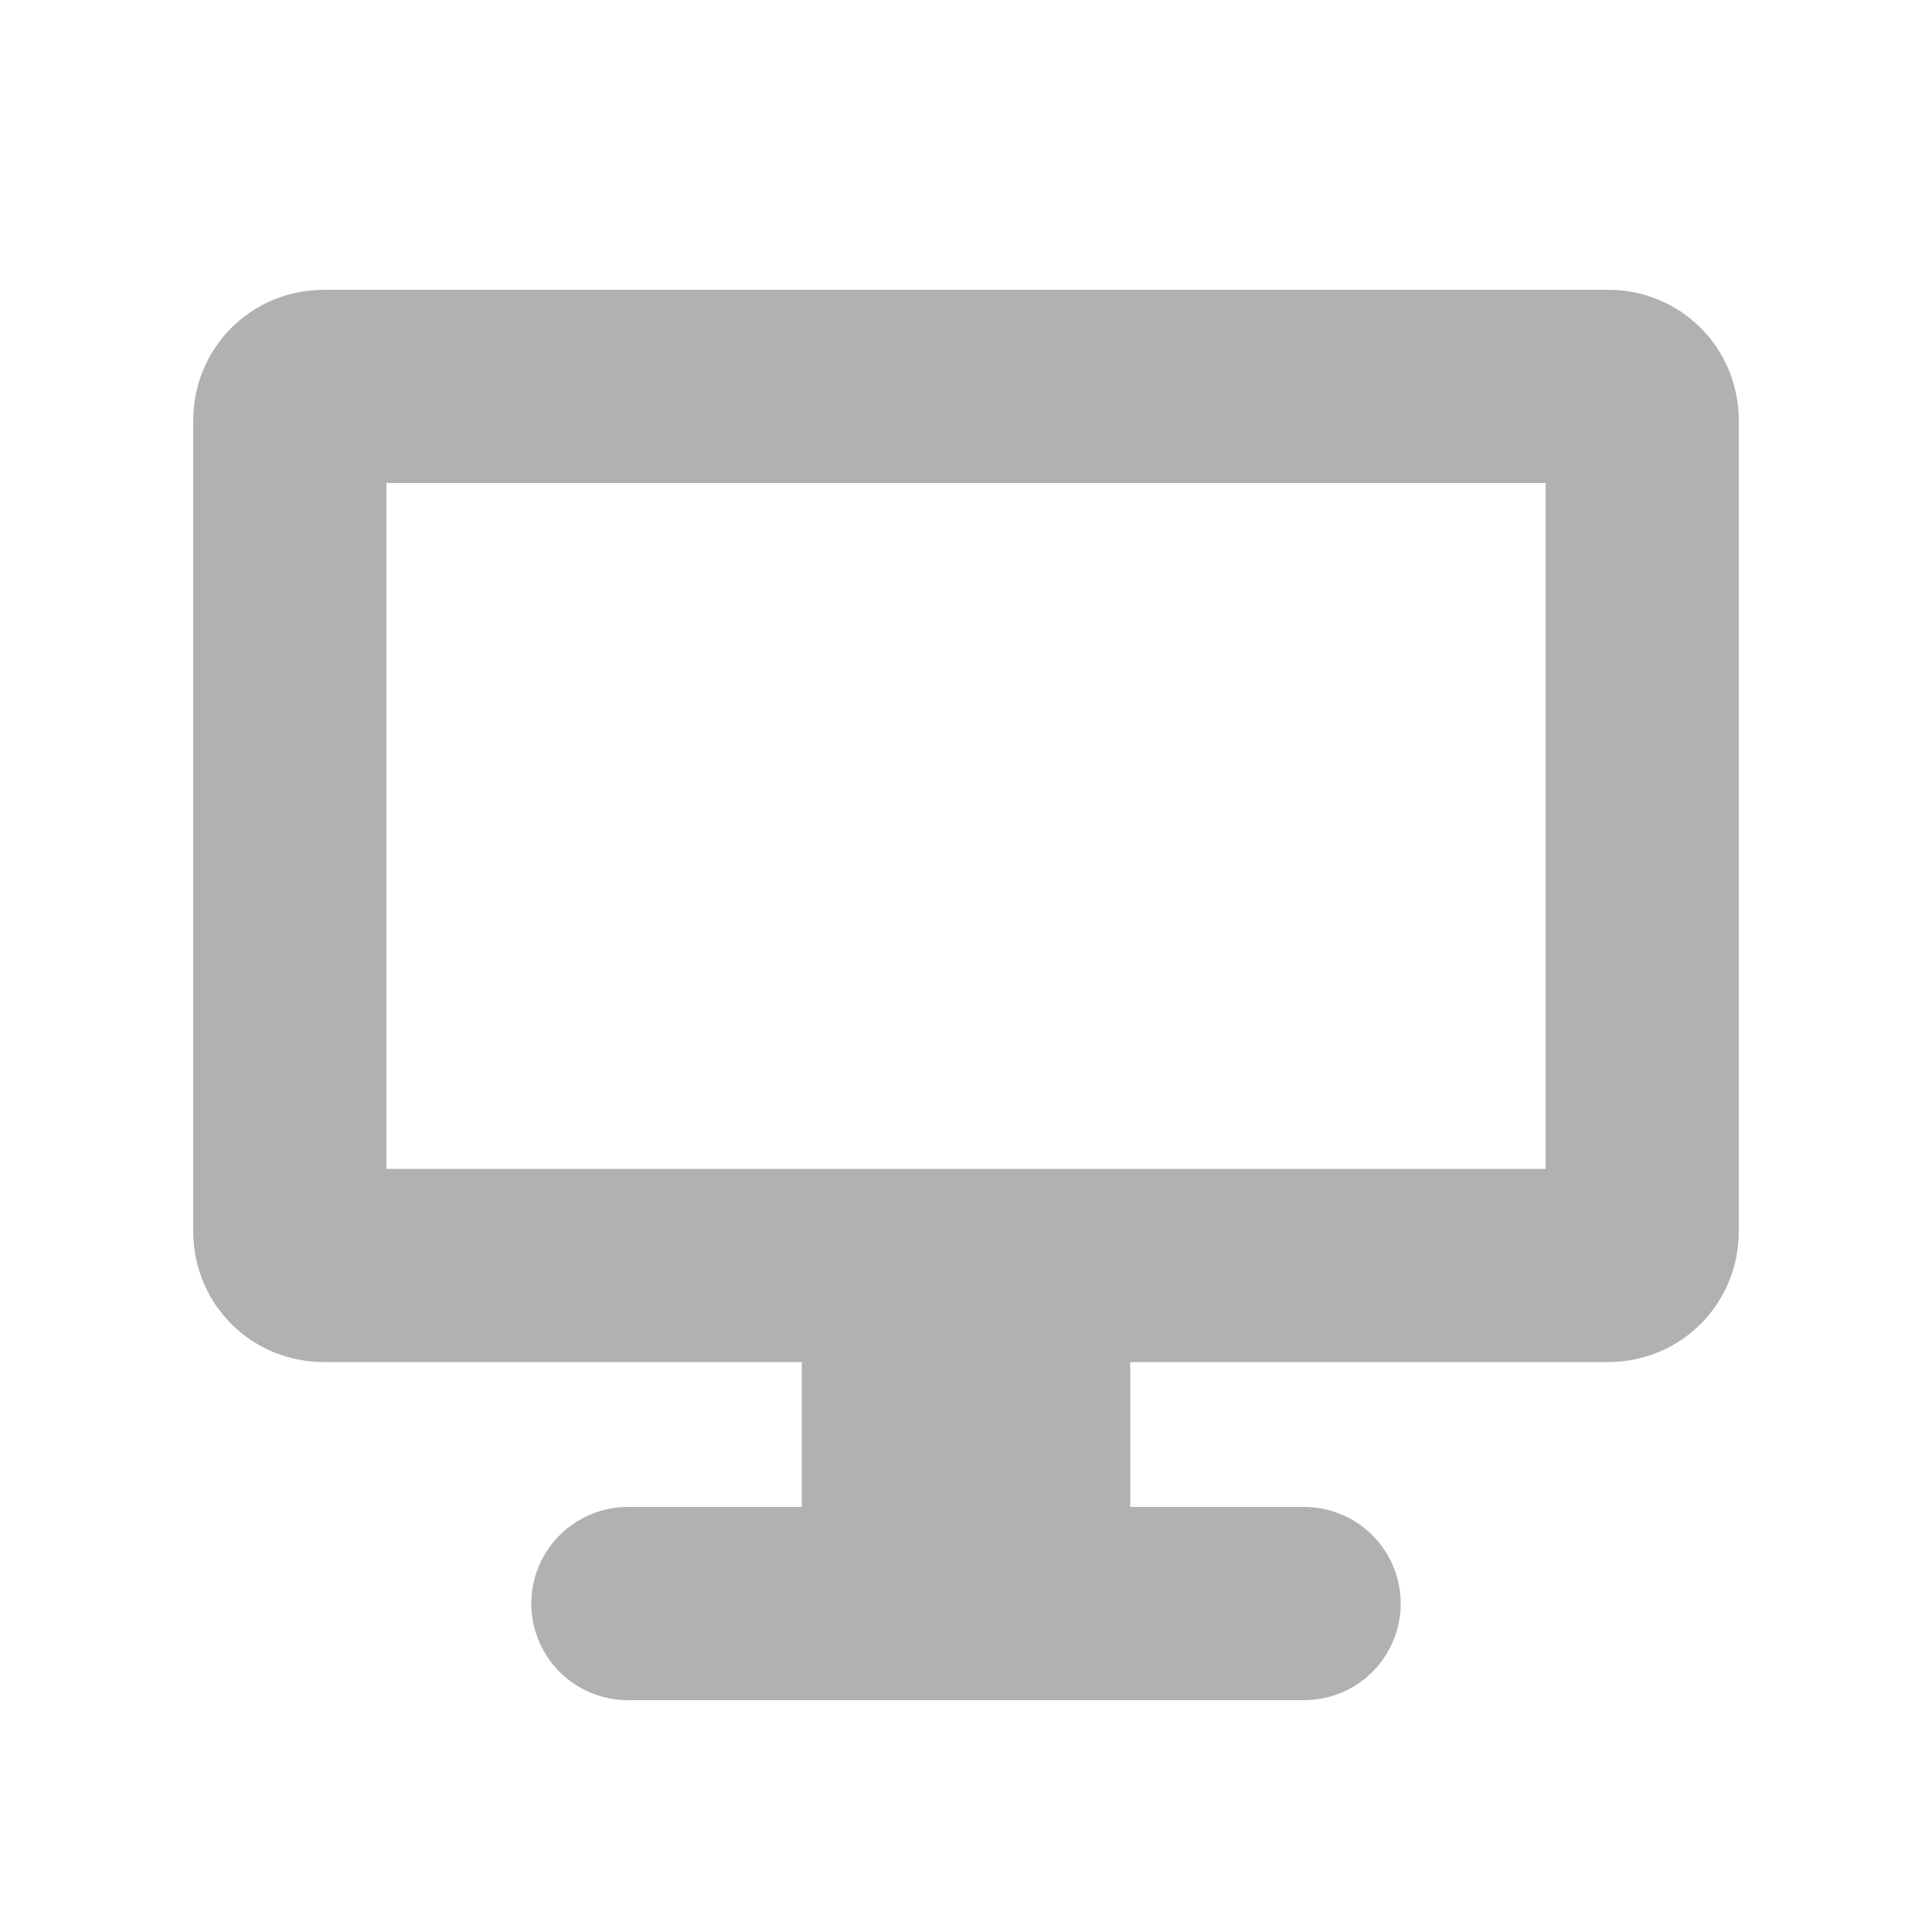
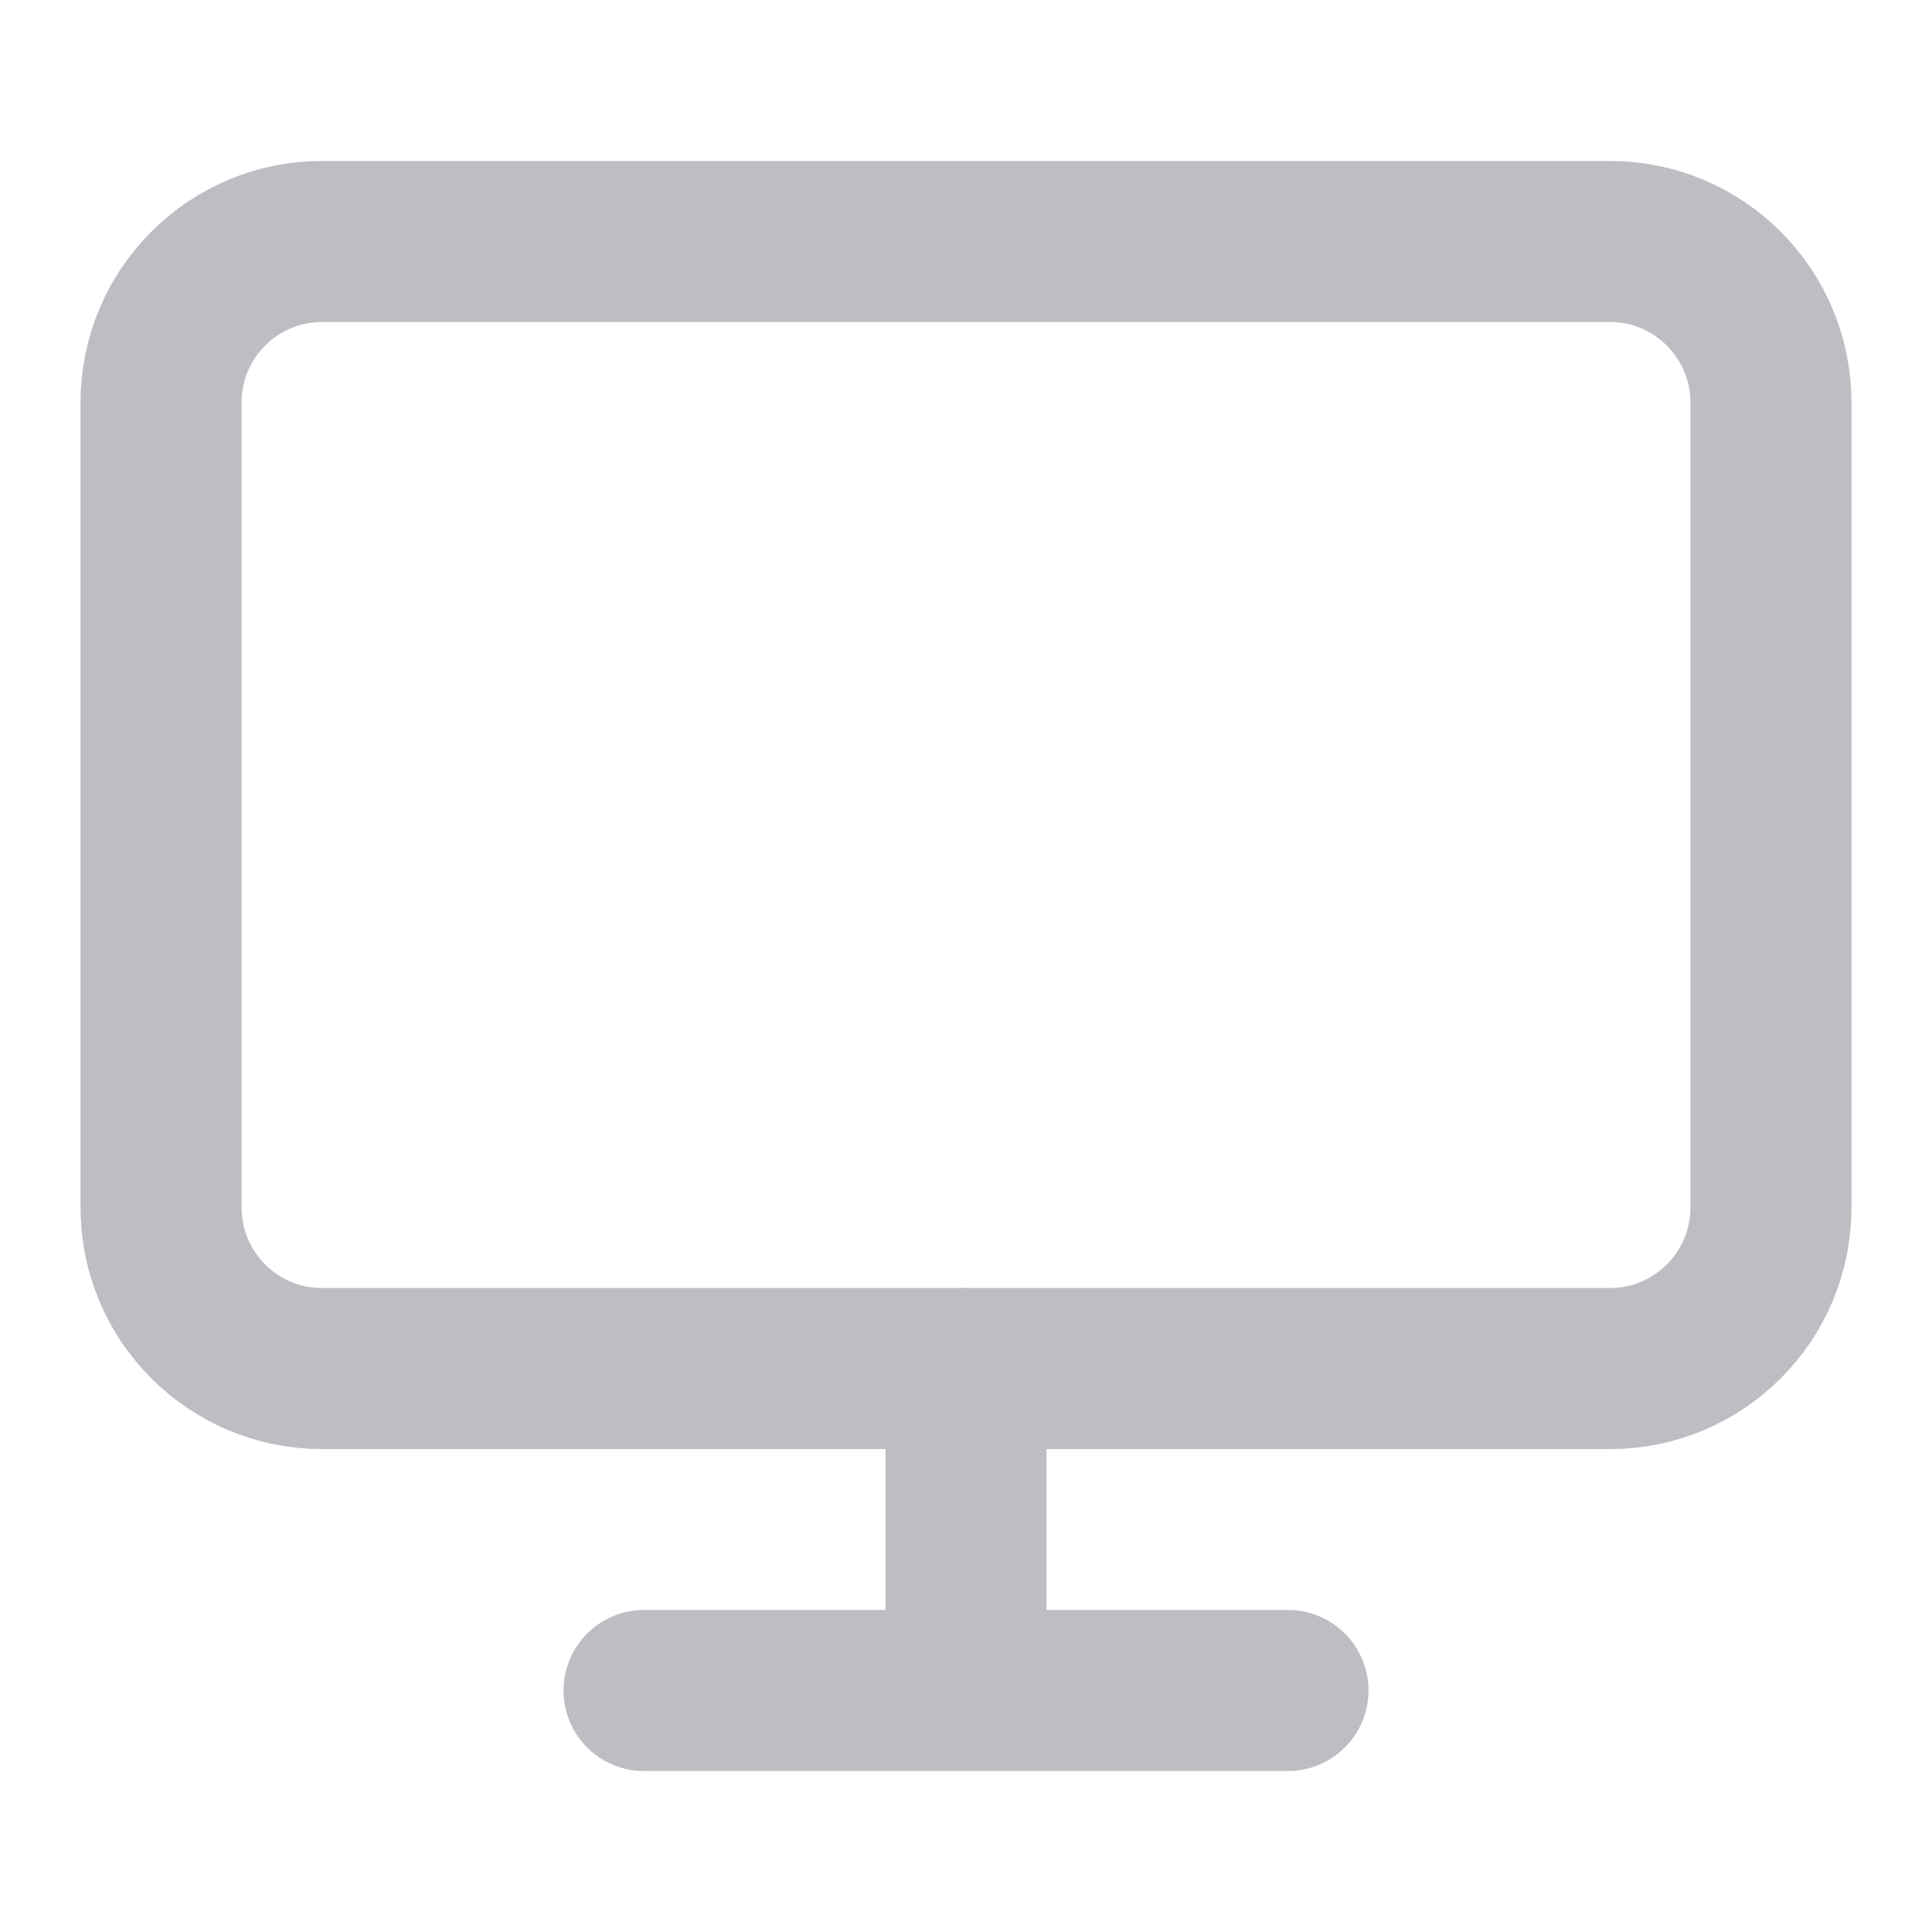
- <svg xmlns="http://www.w3.org/2000/svg" width="20px" height="20px" viewBox="0 0 20 20" version="1.1">
-   <g id="shareScreen_dark" stroke="none" stroke-width="1" fill="none" fill-rule="evenodd" stroke-linecap="round">
-     <g id="desktop(24x24)@1x-copy" transform="translate(3, 4)" stroke="#AFB1B3" stroke-width="2">
-       <polygon id="Path" points="7.7 10 6.3 10 6.3 11.6 7.7 11.6" />
-       <line x1="3.5" y1="12.6" x2="10.5" y2="12.6" id="Path" stroke-linejoin="round" />
-       <path d="M13.65,9.1 L0.35,9.1 C0.154,9.1 0,8.946 0,8.75 L0,0.35 C0,0.154 0.154,0 0.35,0 L13.65,0 C13.846,0 14,0.154 14,0.35 L14,8.75 C14,8.946 13.846,9.1 13.65,9.1 Z" id="Path" stroke-linejoin="round" />
-     </g>
-   </g>
+ <svg xmlns="http://www.w3.org/2000/svg" width="14" height="14" viewBox="0 0 14 14" fill="none">
+   <path d="M2.333 1.75H11.667C12.311 1.75 12.833 2.273 12.833 2.917V8.75C12.833 9.394 12.311 9.917 11.667 9.917H2.333C1.689 9.917 1.167 9.394 1.167 8.75V2.917C1.167 2.273 1.689 1.75 2.333 1.75V1.75" stroke="#BCBEC4" stroke-width="1.167" stroke-linecap="round" stroke-linejoin="round" />
+   <path d="M4.667 12.25H9.333M7 9.917V12.25" stroke="#BCBEC4" stroke-width="1.167" stroke-linecap="round" stroke-linejoin="round" />
</svg>
